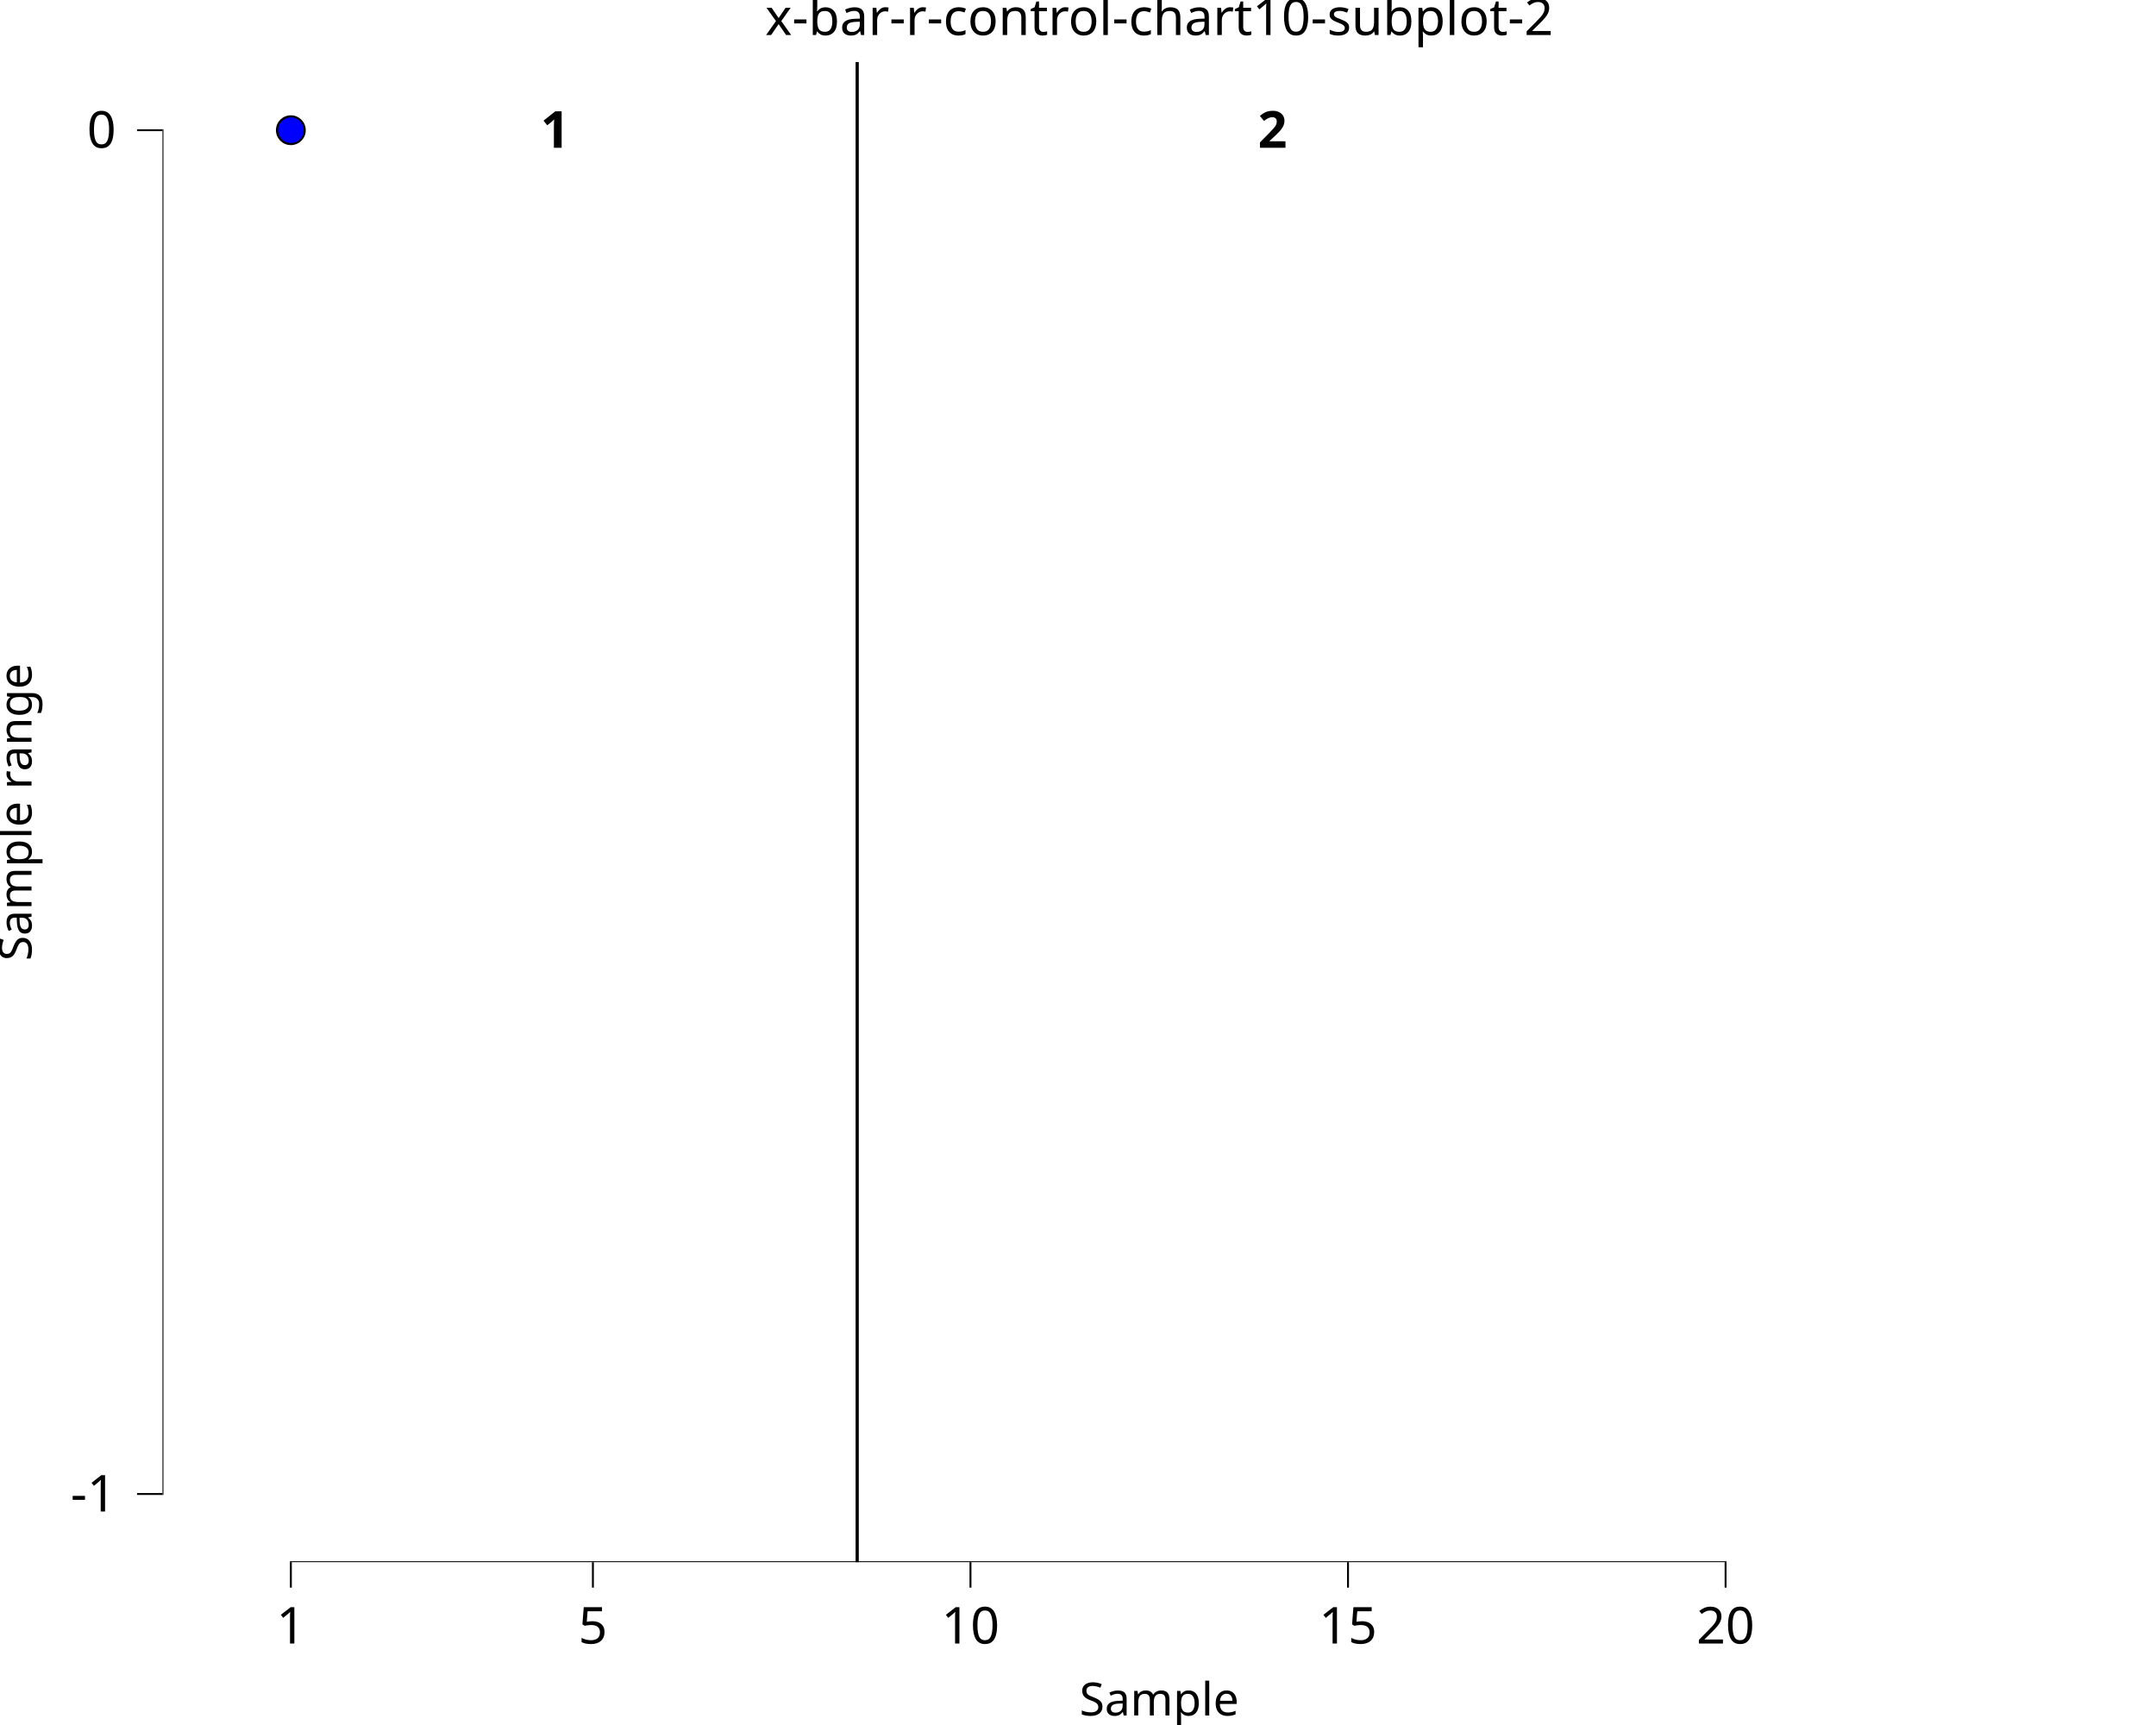
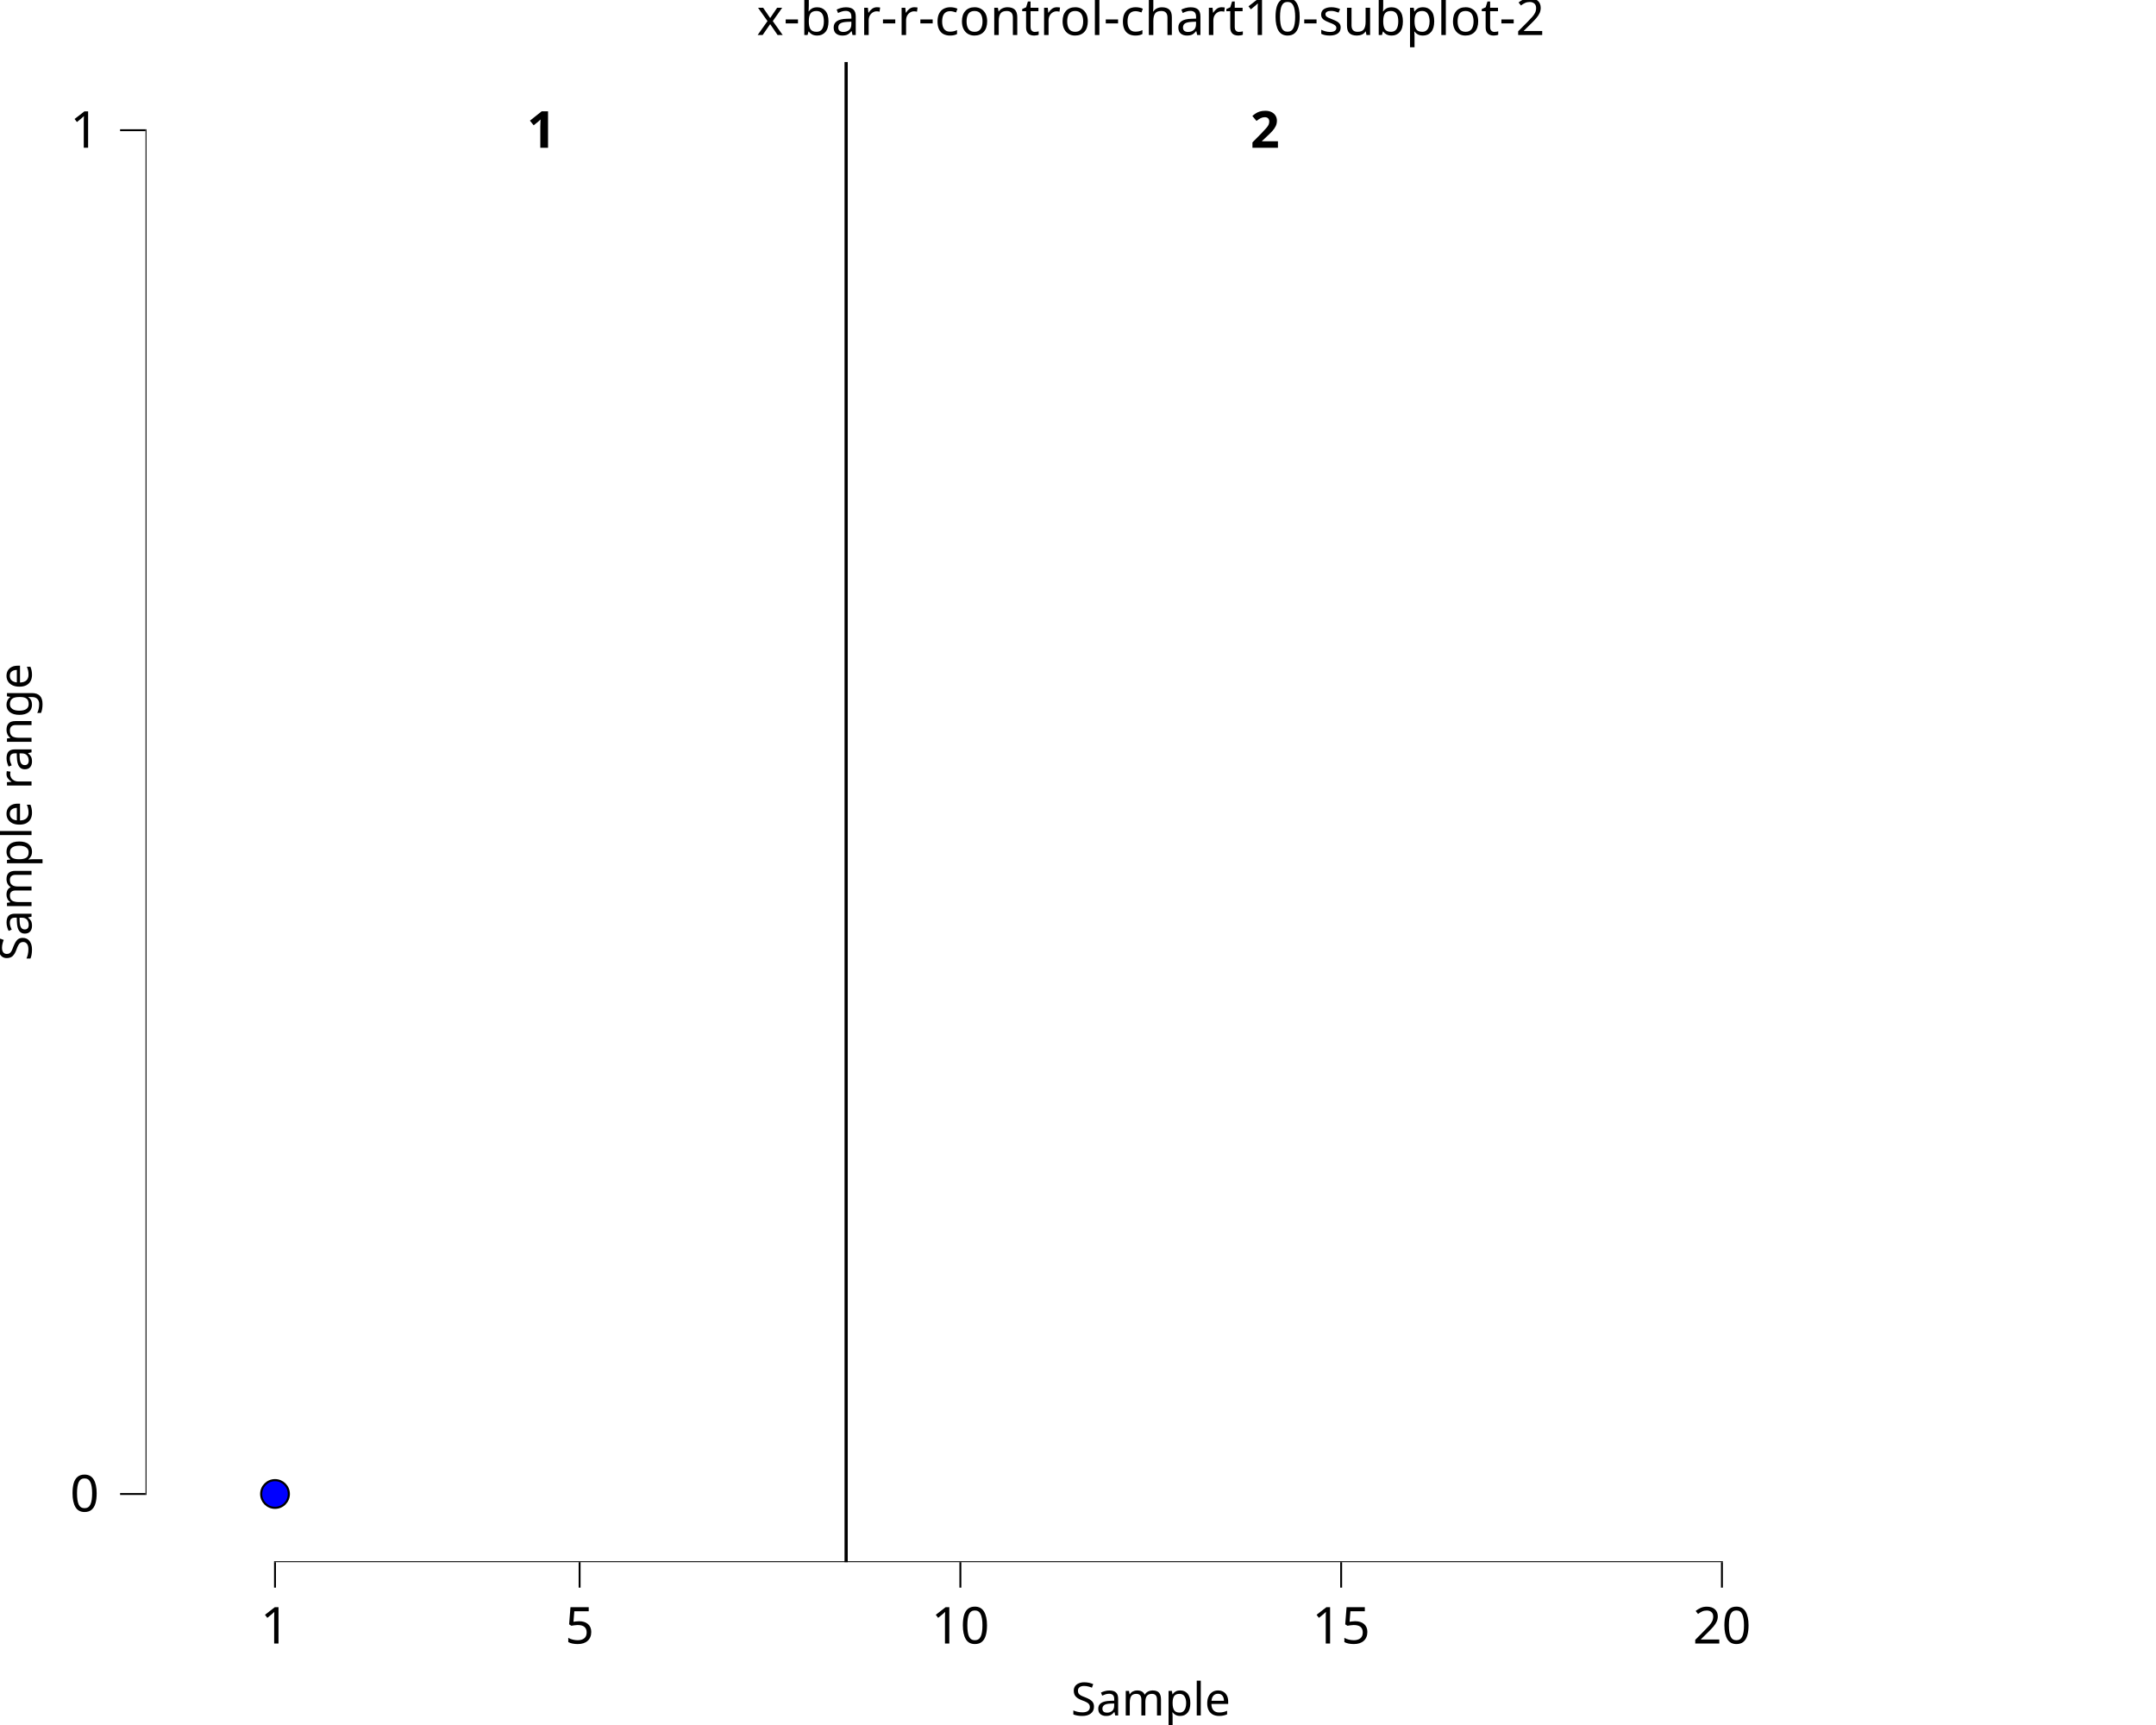
<svg xmlns="http://www.w3.org/2000/svg" class="svglite" data-engine-version="2.0" width="720.00pt" height="576.00pt" viewBox="0 0 720.00 576.00">
  <defs>
    <style type="text/css">
    .svglite line, .svglite polyline, .svglite polygon, .svglite path, .svglite rect, .svglite circle {
      fill: none;
      stroke: #000000;
      stroke-linecap: round;
      stroke-linejoin: round;
      stroke-miterlimit: 10.00;
    }
  </style>
  </defs>
  <rect width="100%" height="100%" style="stroke: none; fill: #FFFFFF;" />
  <defs>
    <clipPath id="cpMC4wMHw3MjAuMDB8MC4wMHw1NzYuMDA=">
      <rect x="0.00" y="0.00" width="720.00" height="576.00" />
    </clipPath>
  </defs>
  <g clip-path="url(#cpMC4wMHw3MjAuMDB8MC4wMHw1NzYuMDA=)">
    <rect x="0.00" y="0.00" width="720.00" height="576.00" style="stroke-width: 10.67; stroke: none;" />
  </g>
  <defs>
-     <clipPath id="cpNTQuMjZ8NzIwLjAwfDIwLjcxfDUyMS42Mw==">
-       <rect x="54.26" y="20.71" width="665.74" height="500.92" />
+     <clipPath id="cpNDguNjB8NzIwLjAwfDIwLjcxfDUyMS42Mw==">
+       <rect x="48.60" y="20.71" width="671.40" height="500.92" />
    </clipPath>
  </defs>
-   <g clip-path="url(#cpNTQuMjZ8NzIwLjAwfDIwLjcxfDUyMS42Mw==)">
-     <rect x="54.26" y="20.71" width="665.74" height="500.92" style="stroke-width: 10.67; stroke: none;" />
-     <line x1="286.26" y1="521.63" x2="286.26" y2="20.71" style="stroke-width: 1.07; stroke-linecap: butt;" />
-     <text x="185.39" y="49.35" text-anchor="middle" style="font-size: 17.07px; font-weight: bold; font-family: sans;" textLength="9.50px" lengthAdjust="spacingAndGlyphs">1</text>
-     <text x="424.96" y="49.35" text-anchor="middle" style="font-size: 17.07px; font-weight: bold; font-family: sans;" textLength="9.50px" lengthAdjust="spacingAndGlyphs">2</text>
-     <circle cx="97.13" cy="43.48" r="4.62" style="stroke-width: 0.71; fill: #0000FF;" />
-     <line x1="96.81" y1="521.63" x2="576.58" y2="521.63" style="stroke-width: 0.64; stroke-linecap: butt;" />
-     <line x1="54.26" y1="499.18" x2="54.26" y2="43.16" style="stroke-width: 0.64; stroke-linecap: butt;" />
-     <rect x="54.26" y="20.71" width="665.74" height="500.92" style="stroke-width: 0.00; stroke: none;" />
+   <g clip-path="url(#cpNDguNjB8NzIwLjAwfDIwLjcxfDUyMS42Mw==)">
+     <rect x="48.60" y="20.71" width="671.40" height="500.92" style="stroke-width: 10.67; stroke: none;" />
+     <line x1="282.57" y1="521.63" x2="282.57" y2="20.71" style="stroke-width: 1.07; stroke-linecap: butt;" />
+     <text x="180.85" y="49.35" text-anchor="middle" style="font-size: 17.07px; font-weight: bold; font-family: sans;" textLength="9.50px" lengthAdjust="spacingAndGlyphs">1</text>
+     <text x="422.45" y="49.35" text-anchor="middle" style="font-size: 17.07px; font-weight: bold; font-family: sans;" textLength="9.50px" lengthAdjust="spacingAndGlyphs">2</text>
+     <circle cx="91.84" cy="498.86" r="4.62" style="stroke-width: 0.71; fill: #0000FF;" />
+     <line x1="91.52" y1="521.63" x2="575.36" y2="521.63" style="stroke-width: 0.64; stroke-linecap: butt;" />
+     <line x1="48.60" y1="499.18" x2="48.60" y2="43.16" style="stroke-width: 0.64; stroke-linecap: butt;" />
+     <rect x="48.60" y="20.71" width="671.40" height="500.92" style="stroke-width: 0.00; stroke: none;" />
  </g>
  <g clip-path="url(#cpMC4wMHw3MjAuMDB8MC4wMHw1NzYuMDA=)">
-     <polyline points="54.26,521.63 54.26,20.71 " style="stroke-width: 0.00; stroke: none; stroke-linecap: butt;" />
-     <text x="38.78" y="504.71" text-anchor="end" style="font-size: 17.00px; font-family: sans;" textLength="15.12px" lengthAdjust="spacingAndGlyphs">-1</text>
-     <text x="38.78" y="49.33" text-anchor="end" style="font-size: 17.00px; font-family: sans;" textLength="9.46px" lengthAdjust="spacingAndGlyphs">0</text>
-     <polyline points="45.76,498.86 54.26,498.86 " style="stroke-width: 0.64; stroke-linecap: butt;" />
-     <polyline points="45.76,43.48 54.26,43.48 " style="stroke-width: 0.64; stroke-linecap: butt;" />
-     <polyline points="54.26,521.63 720.00,521.63 " style="stroke-width: 0.00; stroke: none; stroke-linecap: butt;" />
-     <polyline points="97.13,530.13 97.13,521.63 " style="stroke-width: 0.64; stroke-linecap: butt;" />
-     <polyline points="198.00,530.13 198.00,521.63 " style="stroke-width: 0.64; stroke-linecap: butt;" />
-     <polyline points="324.09,530.13 324.09,521.63 " style="stroke-width: 0.64; stroke-linecap: butt;" />
-     <polyline points="450.17,530.13 450.17,521.63 " style="stroke-width: 0.64; stroke-linecap: butt;" />
-     <polyline points="576.26,530.13 576.26,521.63 " style="stroke-width: 0.64; stroke-linecap: butt;" />
-     <text x="97.13" y="548.80" text-anchor="middle" style="font-size: 17.00px; font-family: sans;" textLength="9.46px" lengthAdjust="spacingAndGlyphs">1</text>
-     <text x="198.00" y="548.80" text-anchor="middle" style="font-size: 17.00px; font-family: sans;" textLength="9.46px" lengthAdjust="spacingAndGlyphs">5</text>
-     <text x="324.09" y="548.80" text-anchor="middle" style="font-size: 17.00px; font-family: sans;" textLength="18.91px" lengthAdjust="spacingAndGlyphs">10</text>
-     <text x="450.17" y="548.80" text-anchor="middle" style="font-size: 17.00px; font-family: sans;" textLength="18.91px" lengthAdjust="spacingAndGlyphs">15</text>
-     <text x="576.26" y="548.80" text-anchor="middle" style="font-size: 17.00px; font-family: sans;" textLength="18.91px" lengthAdjust="spacingAndGlyphs">20</text>
-     <text x="387.13" y="572.82" text-anchor="middle" style="font-size: 15.30px; font-family: sans;" textLength="51.89px" lengthAdjust="spacingAndGlyphs">Sample</text>
+     <polyline points="48.60,521.63 48.60,20.71 " style="stroke-width: 0.00; stroke: none; stroke-linecap: butt;" />
+     <text x="33.12" y="504.71" text-anchor="end" style="font-size: 17.00px; font-family: sans;" textLength="9.46px" lengthAdjust="spacingAndGlyphs">0</text>
+     <text x="33.12" y="49.33" text-anchor="end" style="font-size: 17.00px; font-family: sans;" textLength="9.46px" lengthAdjust="spacingAndGlyphs">1</text>
+     <polyline points="40.10,498.86 48.60,498.86 " style="stroke-width: 0.64; stroke-linecap: butt;" />
+     <polyline points="40.10,43.48 48.60,43.48 " style="stroke-width: 0.64; stroke-linecap: butt;" />
+     <polyline points="48.60,521.63 720.00,521.63 " style="stroke-width: 0.00; stroke: none; stroke-linecap: butt;" />
+     <polyline points="91.84,530.13 91.84,521.63 " style="stroke-width: 0.64; stroke-linecap: butt;" />
+     <polyline points="193.56,530.13 193.56,521.63 " style="stroke-width: 0.64; stroke-linecap: butt;" />
+     <polyline points="320.72,530.13 320.72,521.63 " style="stroke-width: 0.64; stroke-linecap: butt;" />
+     <polyline points="447.88,530.13 447.88,521.63 " style="stroke-width: 0.64; stroke-linecap: butt;" />
+     <polyline points="575.04,530.13 575.04,521.63 " style="stroke-width: 0.64; stroke-linecap: butt;" />
+     <text x="91.84" y="548.80" text-anchor="middle" style="font-size: 17.00px; font-family: sans;" textLength="9.46px" lengthAdjust="spacingAndGlyphs">1</text>
+     <text x="193.56" y="548.80" text-anchor="middle" style="font-size: 17.00px; font-family: sans;" textLength="9.46px" lengthAdjust="spacingAndGlyphs">5</text>
+     <text x="320.72" y="548.80" text-anchor="middle" style="font-size: 17.00px; font-family: sans;" textLength="18.91px" lengthAdjust="spacingAndGlyphs">10</text>
+     <text x="447.88" y="548.80" text-anchor="middle" style="font-size: 17.00px; font-family: sans;" textLength="18.91px" lengthAdjust="spacingAndGlyphs">15</text>
+     <text x="575.04" y="548.80" text-anchor="middle" style="font-size: 17.00px; font-family: sans;" textLength="18.91px" lengthAdjust="spacingAndGlyphs">20</text>
+     <text x="384.30" y="572.82" text-anchor="middle" style="font-size: 15.30px; font-family: sans;" textLength="51.89px" lengthAdjust="spacingAndGlyphs">Sample</text>
    <text transform="translate(10.53,271.17) rotate(-90)" text-anchor="middle" style="font-size: 15.30px; font-family: sans;" textLength="95.27px" lengthAdjust="spacingAndGlyphs">Sample range</text>
-     <text x="387.13" y="11.70" text-anchor="middle" style="font-size: 17.00px; font-family: sans;" textLength="244.73px" lengthAdjust="spacingAndGlyphs">x-bar-r-control-chart10-subplot-2</text>
+     <text x="384.30" y="11.70" text-anchor="middle" style="font-size: 17.00px; font-family: sans;" textLength="244.73px" lengthAdjust="spacingAndGlyphs">x-bar-r-control-chart10-subplot-2</text>
  </g>
</svg>
